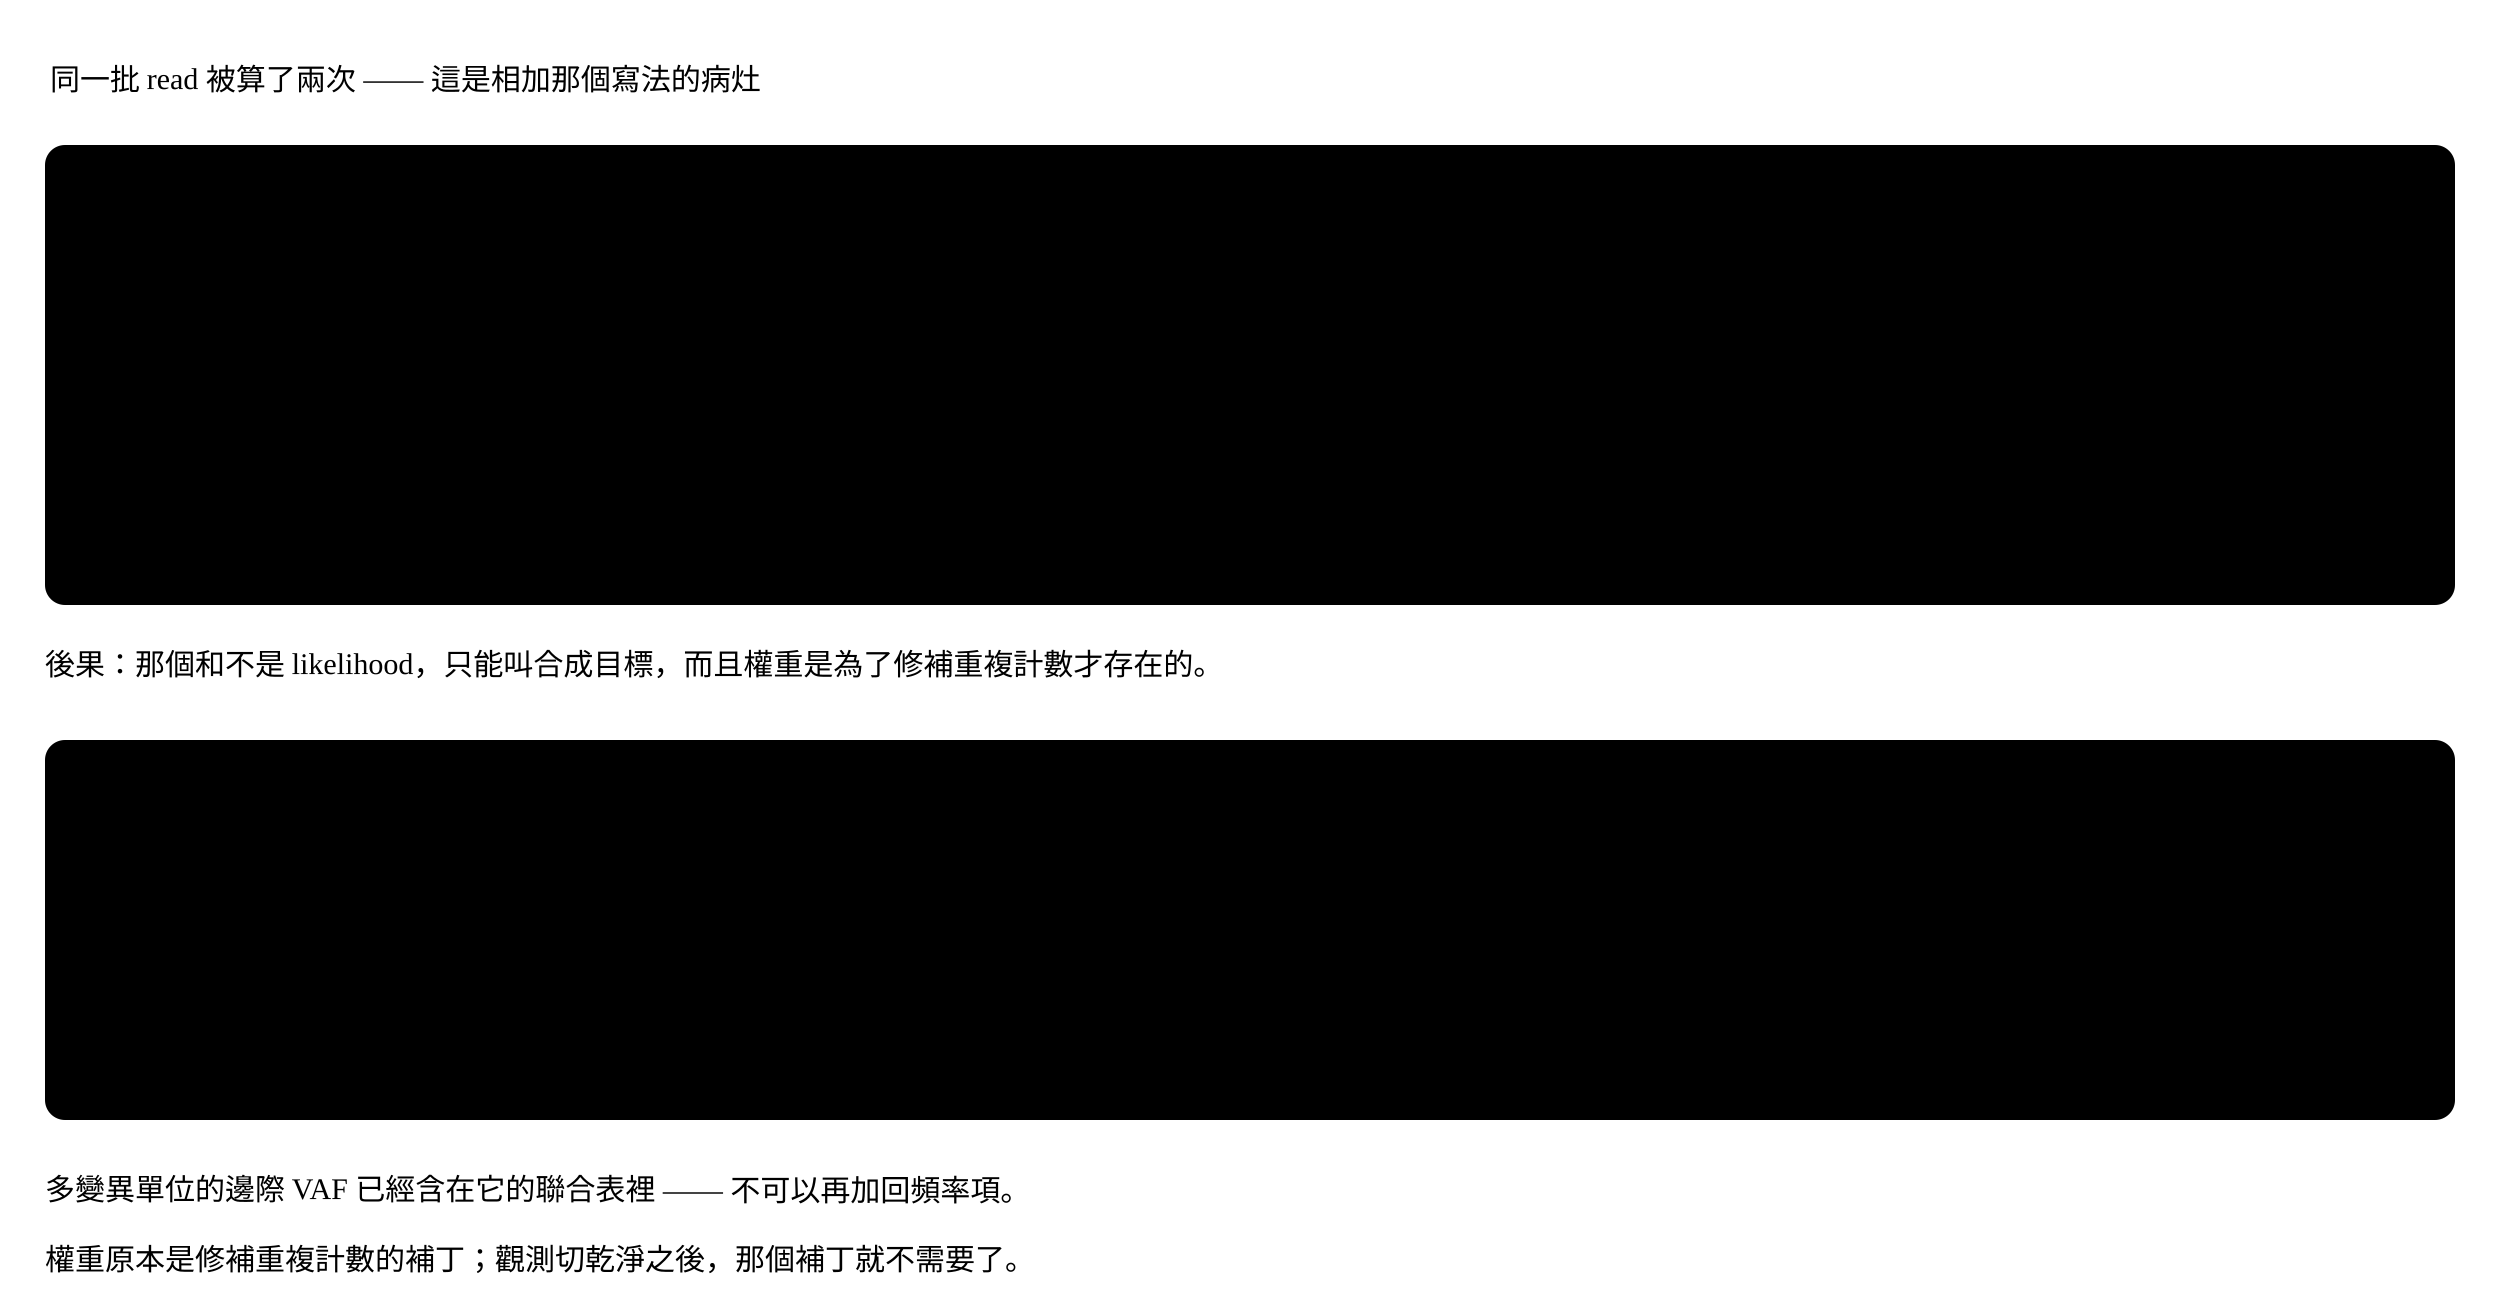
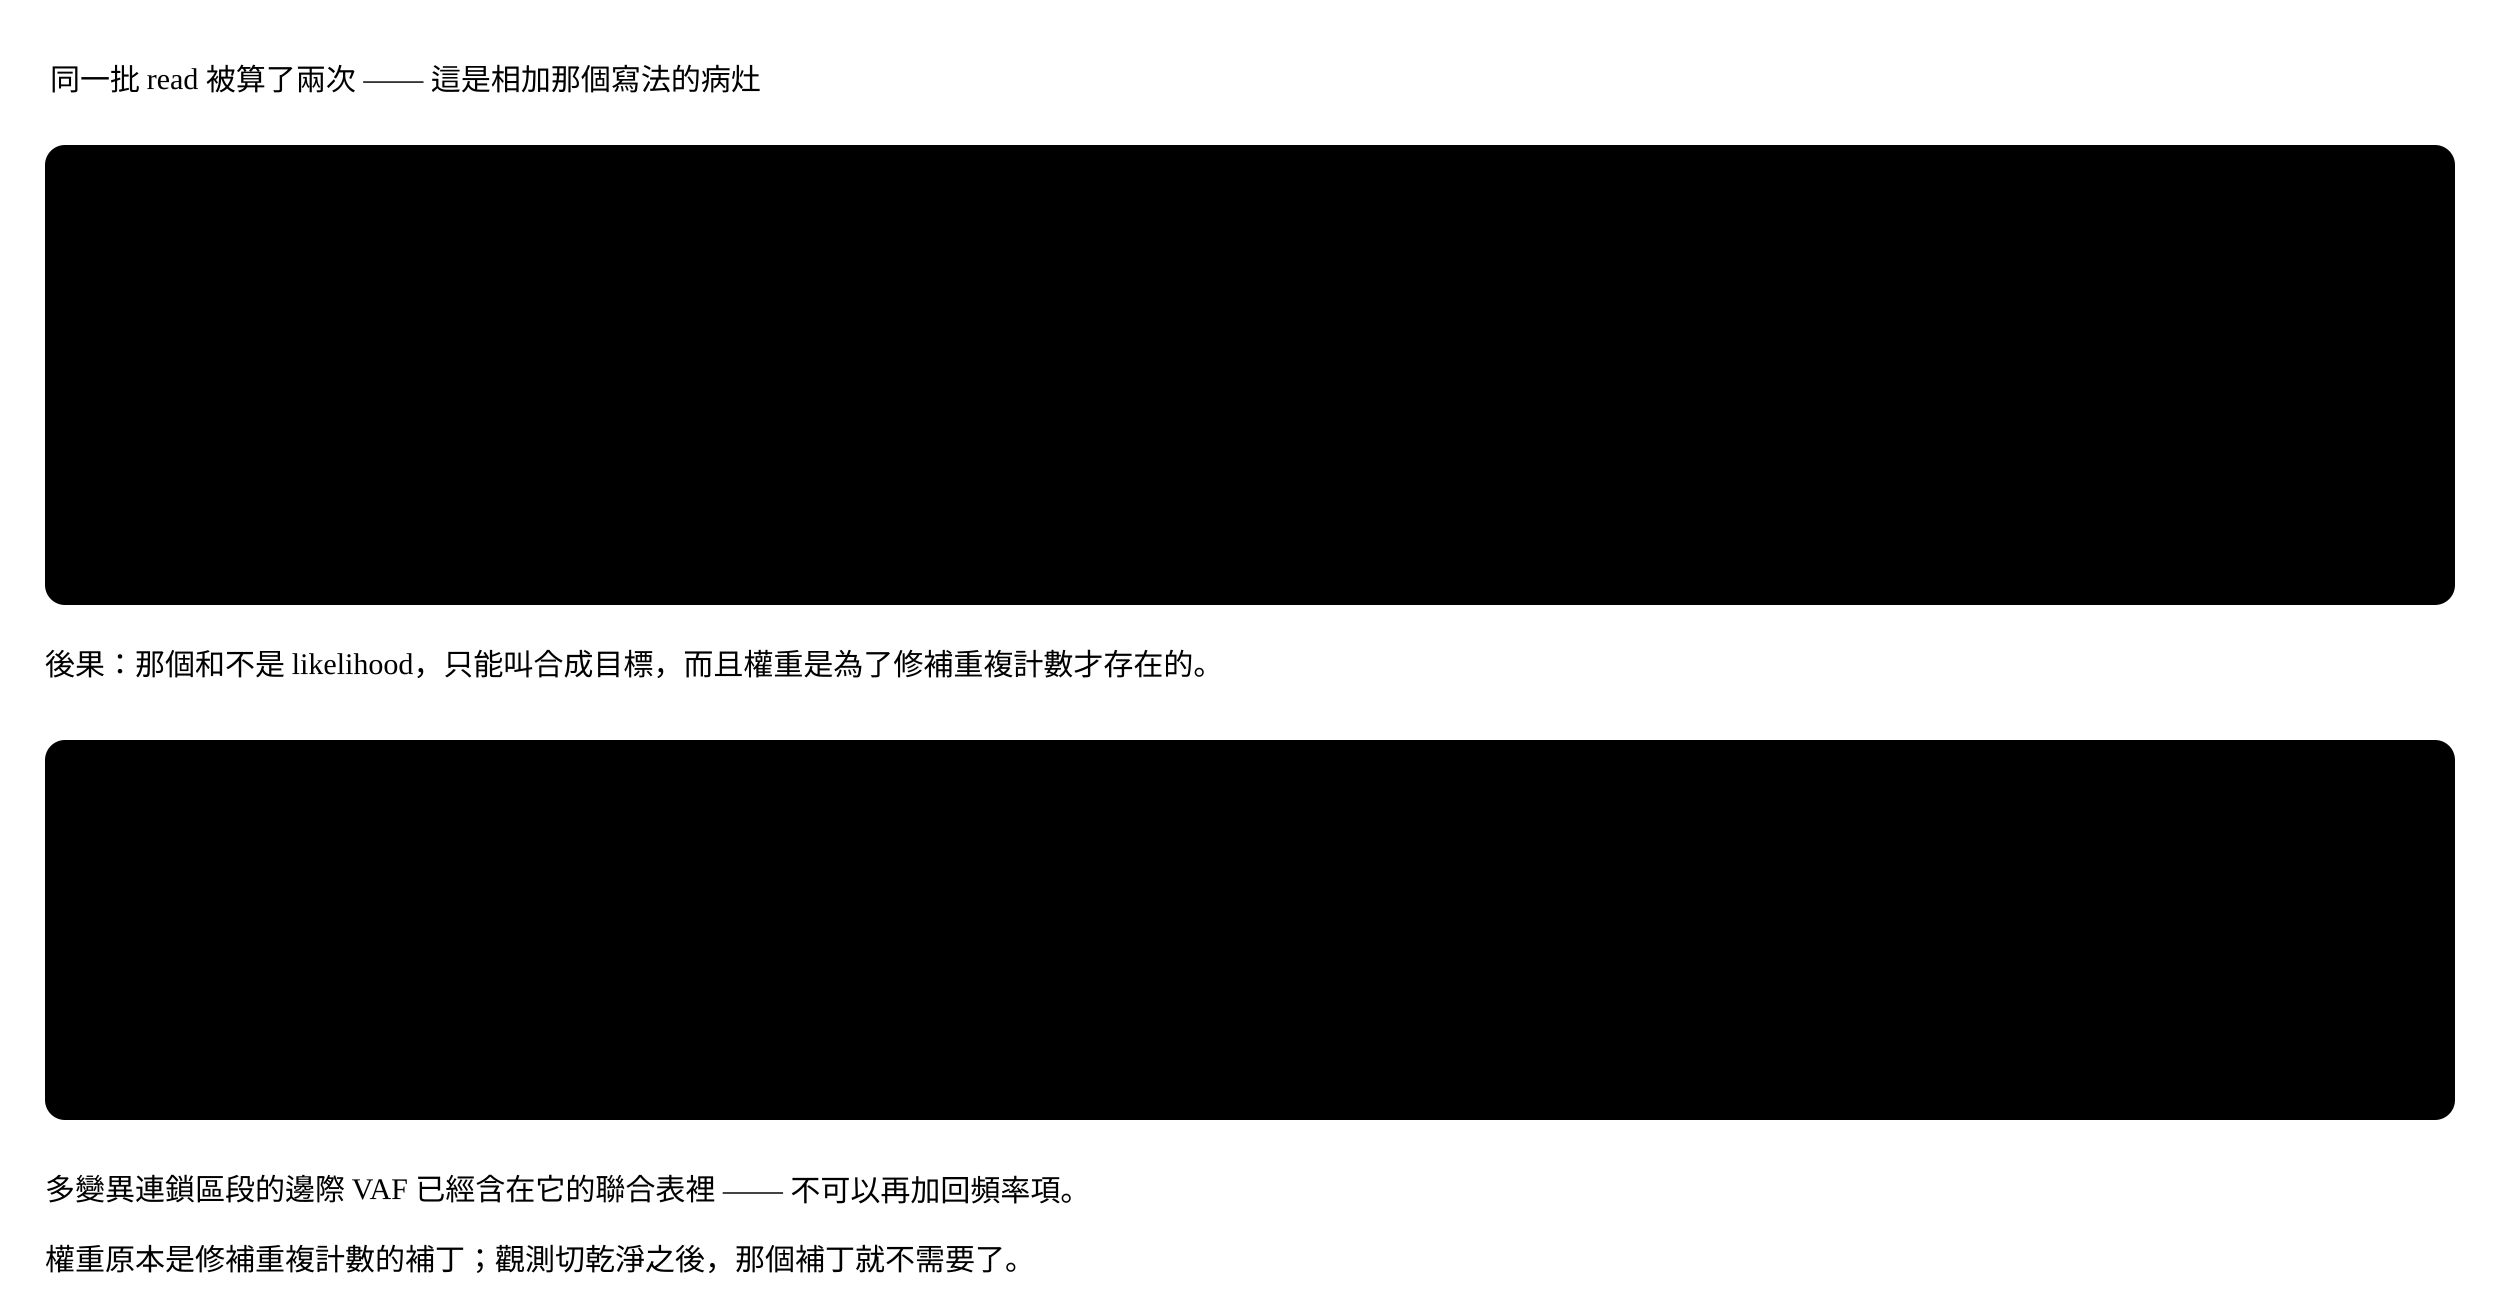
<svg xmlns="http://www.w3.org/2000/svg" viewBox="0 0 1000 520">
  <text class="ttl zh" x="20" y="36">同一批 read 被算了兩次 —— 這是相加那個寫法的病灶</text>
  <rect class="box bad" x="18" y="58" width="964" height="184" rx="8" />
  <text class="lbl bold zh bad" x="34" y="88">原本：兩項相加</text>
  <rect class="box" x="36" y="104" width="300" height="60" rx="8" />
  <text class="lbl zh" x="50" y="130">頻率項</text>
  <text class="tick zh" x="50" y="152">全部 15,500 個變異</text>
  <text class="lbl bold mid" x="366" y="140">＋</text>
  <rect class="box" x="396" y="104" width="300" height="60" rx="8" />
  <text class="lbl zh" x="410" y="130">關係項</text>
  <text class="tick zh" x="410" y="152">來自 1,475 個變異的 read</text>
  <rect class="box ghost" x="756" y="98" width="210" height="72" rx="8" />
  <text class="tick zh" x="770" y="124">必須另外校準一個權重</text>
  <text class="tick zh" x="770" y="148">來稀釋重複的部分</text>
  <rect class="read hp1" x="330" y="188" width="150" height="14" rx="7" />
  <rect class="read hp1" x="340" y="206" width="150" height="14" rx="7" />
  <rect class="read hp1" x="326" y="224" width="150" height="14" rx="7" />
  <text class="tick bold zh bad" x="500" y="216">同一批分子</text>
  <path class="conn bad" d="M186,166 L360,184" marker-end="url(#arrow-sm)" />
  <path class="conn bad" d="M546,166 L440,184" marker-end="url(#arrow-sm)" />
  <text class="anno bold zh bad" x="18" y="270">後果：那個和不是 likelihood，只能叫合成目標，而且權重是為了修補重複計數才存在的。</text>
  <rect class="box ok" x="18" y="296" width="964" height="152" rx="8" />
  <text class="lbl bold zh ok" x="34" y="326">改成：兩個因子相乘，觀測先切成互不重疊的兩類</text>
  <rect class="box" x="36" y="342" width="380" height="76" rx="8" />
-   <text class="lbl zh" x="50" y="368">只有一個變異的區域（95%）</text>
+   <text class="lbl zh" x="50" y="368">只有一個變異的連鎖視窗（95%）</text>
  <text class="tick zh" x="50" y="392">beta-binomial，一個位點兩格</text>
  <text class="tick mono" x="50" y="412">14,025 個變異</text>
  <text class="lbl bold mid" x="446" y="386">×</text>
  <rect class="box accent" x="476" y="342" width="380" height="76" rx="8" />
-   <text class="lbl zh accent" x="490" y="368">兩個以上變異的單位（5%）</text>
-   <text class="tick zh" x="490" y="392">聯合狀態表，一個單位 2ᵏ 格</text>
+   <text class="lbl zh accent" x="490" y="368">兩個以上變異的連鎖區段（5%）</text>
+   <text class="tick zh" x="490" y="392">聯合狀態表，一個連鎖區段 2ᵏ 格</text>
  <text class="tick mono" x="490" y="412">1,475 個變異</text>
  <rect class="box ok" x="880" y="342" width="88" height="76" rx="8" />
  <text class="tick bold zh ok mid" x="924" y="374">沒有</text>
  <text class="tick bold zh ok mid" x="924" y="398">交集</text>
-   <text class="anno bold zh accent" x="18" y="480">多變異單位的邊際 VAF <tspan class="bold">已經含在它的聯合表裡</tspan> —— 不可以再加回頻率項。</text>
+   <text class="anno bold zh accent" x="18" y="480">多變異連鎖區段的邊際 VAF <tspan class="bold">已經含在它的聯合表裡</tspan> —— 不可以再加回頻率項。</text>
  <text class="tick zh" x="18" y="508">權重原本是修補重複計數的補丁；觀測切乾淨之後，那個補丁就不需要了。</text>
</svg>
